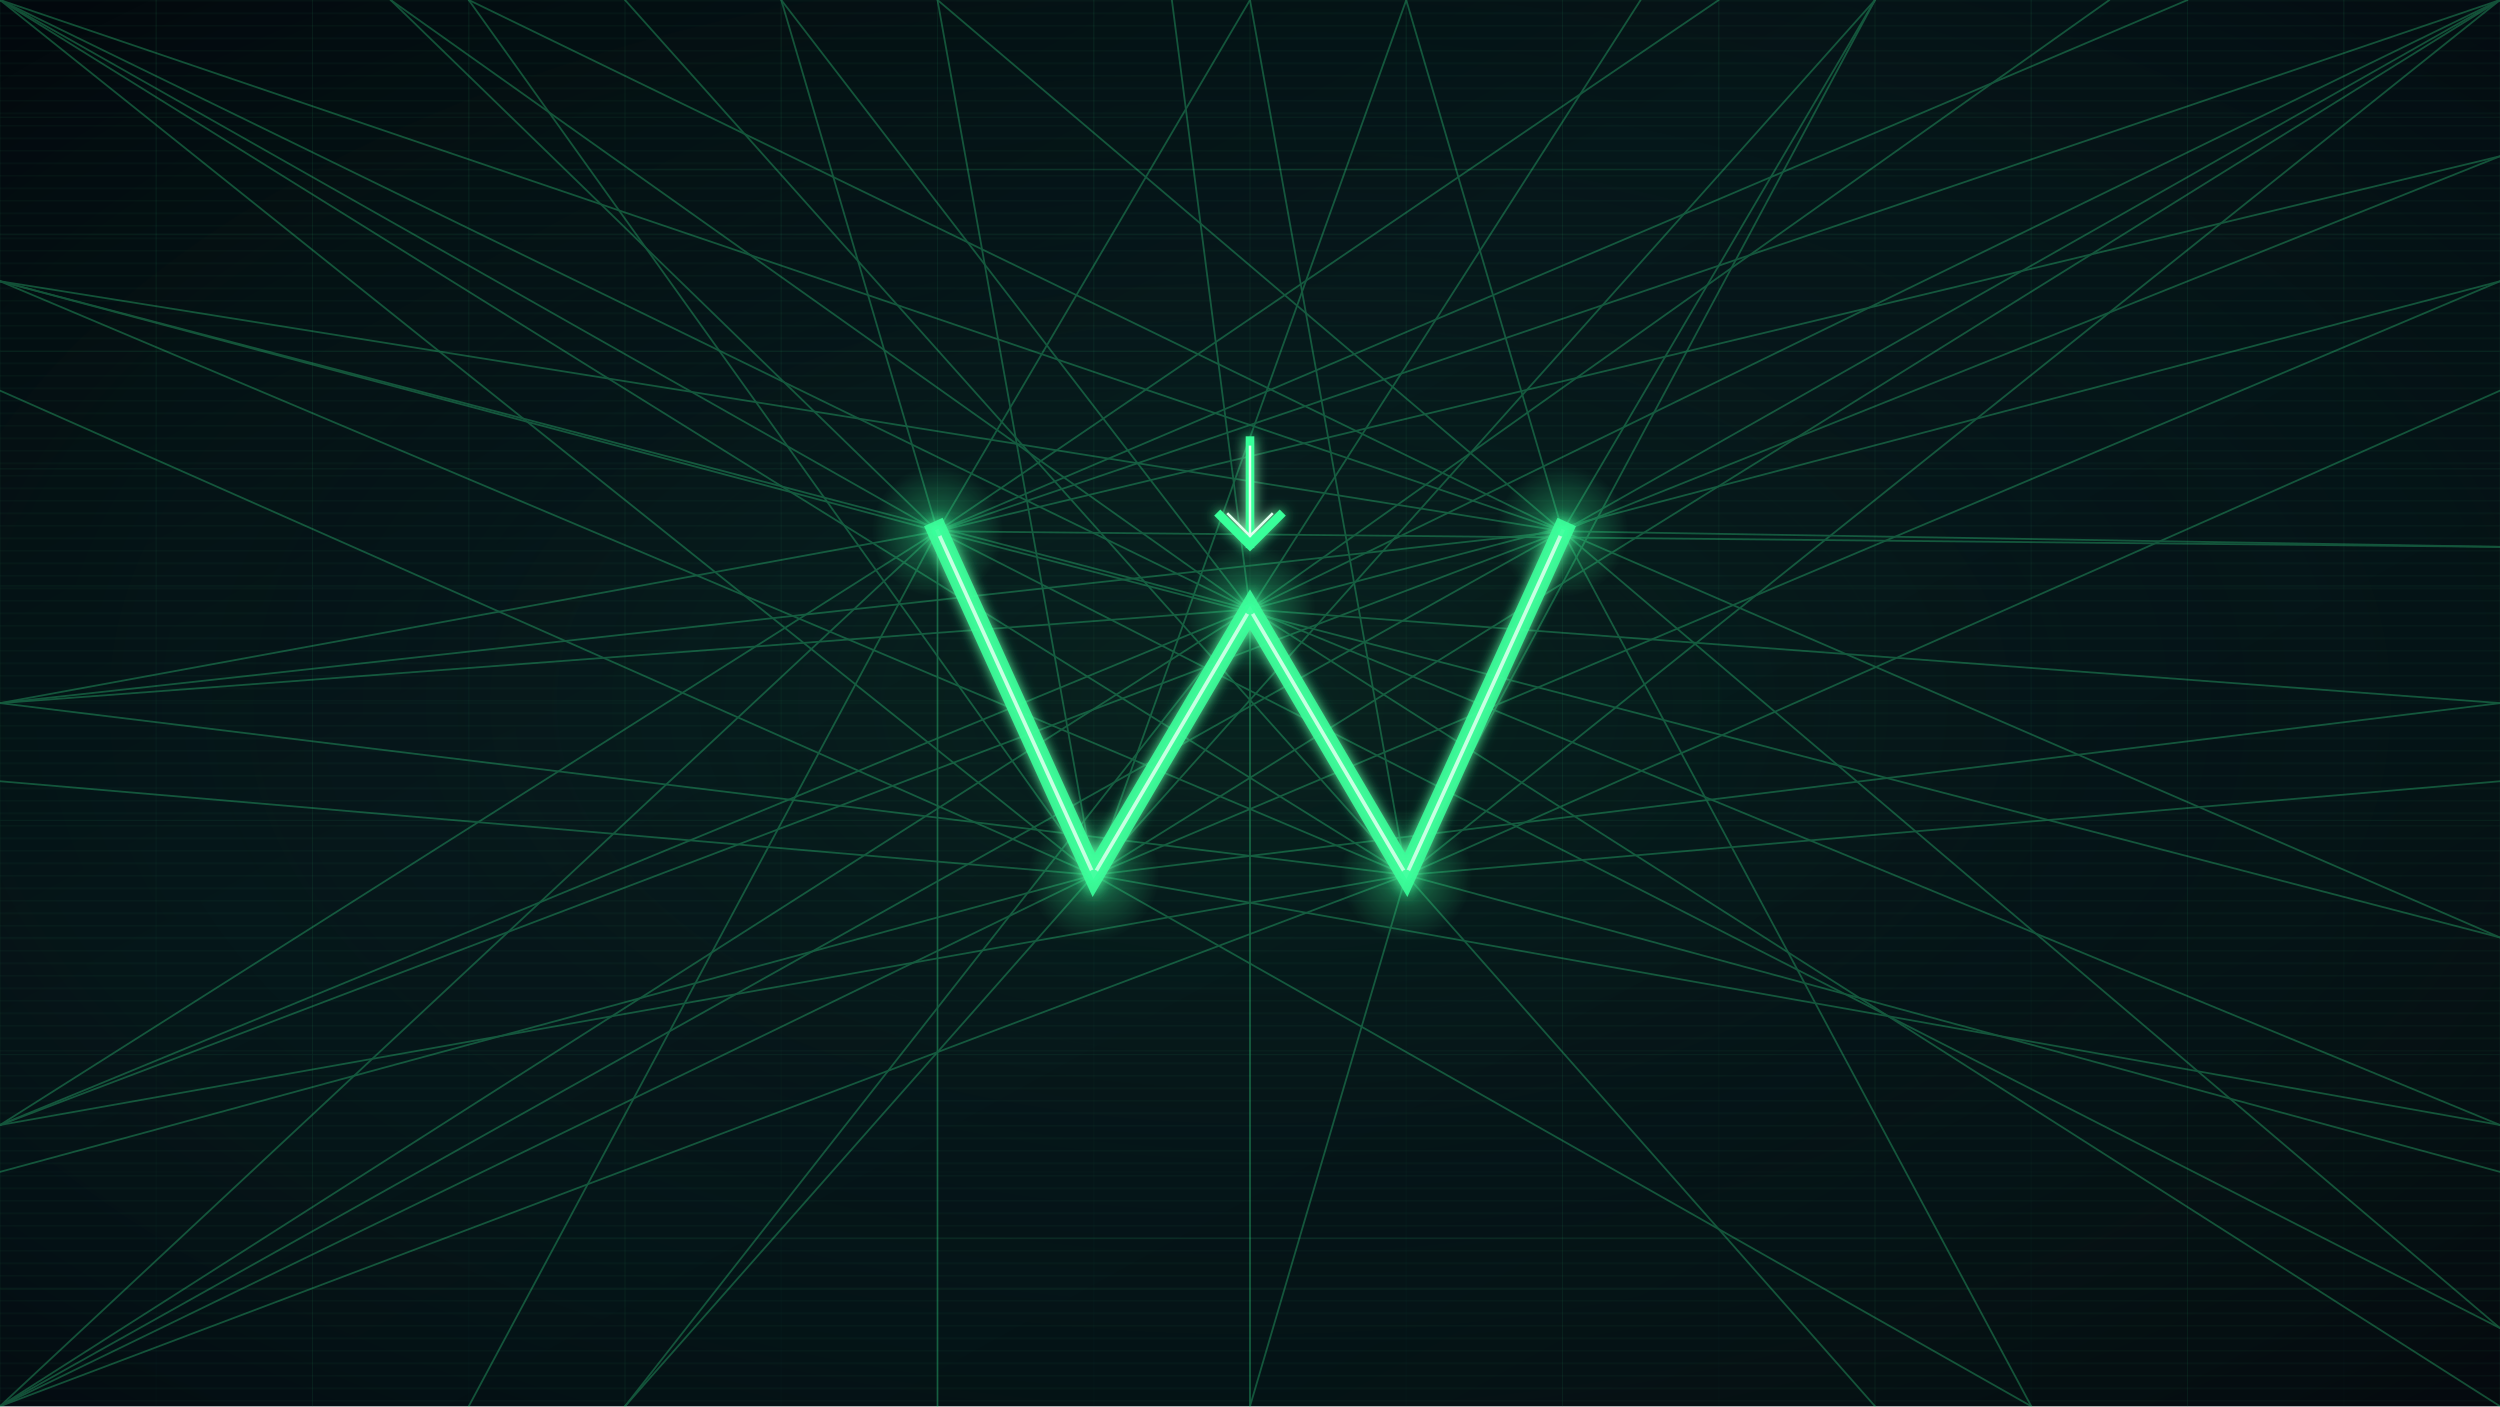
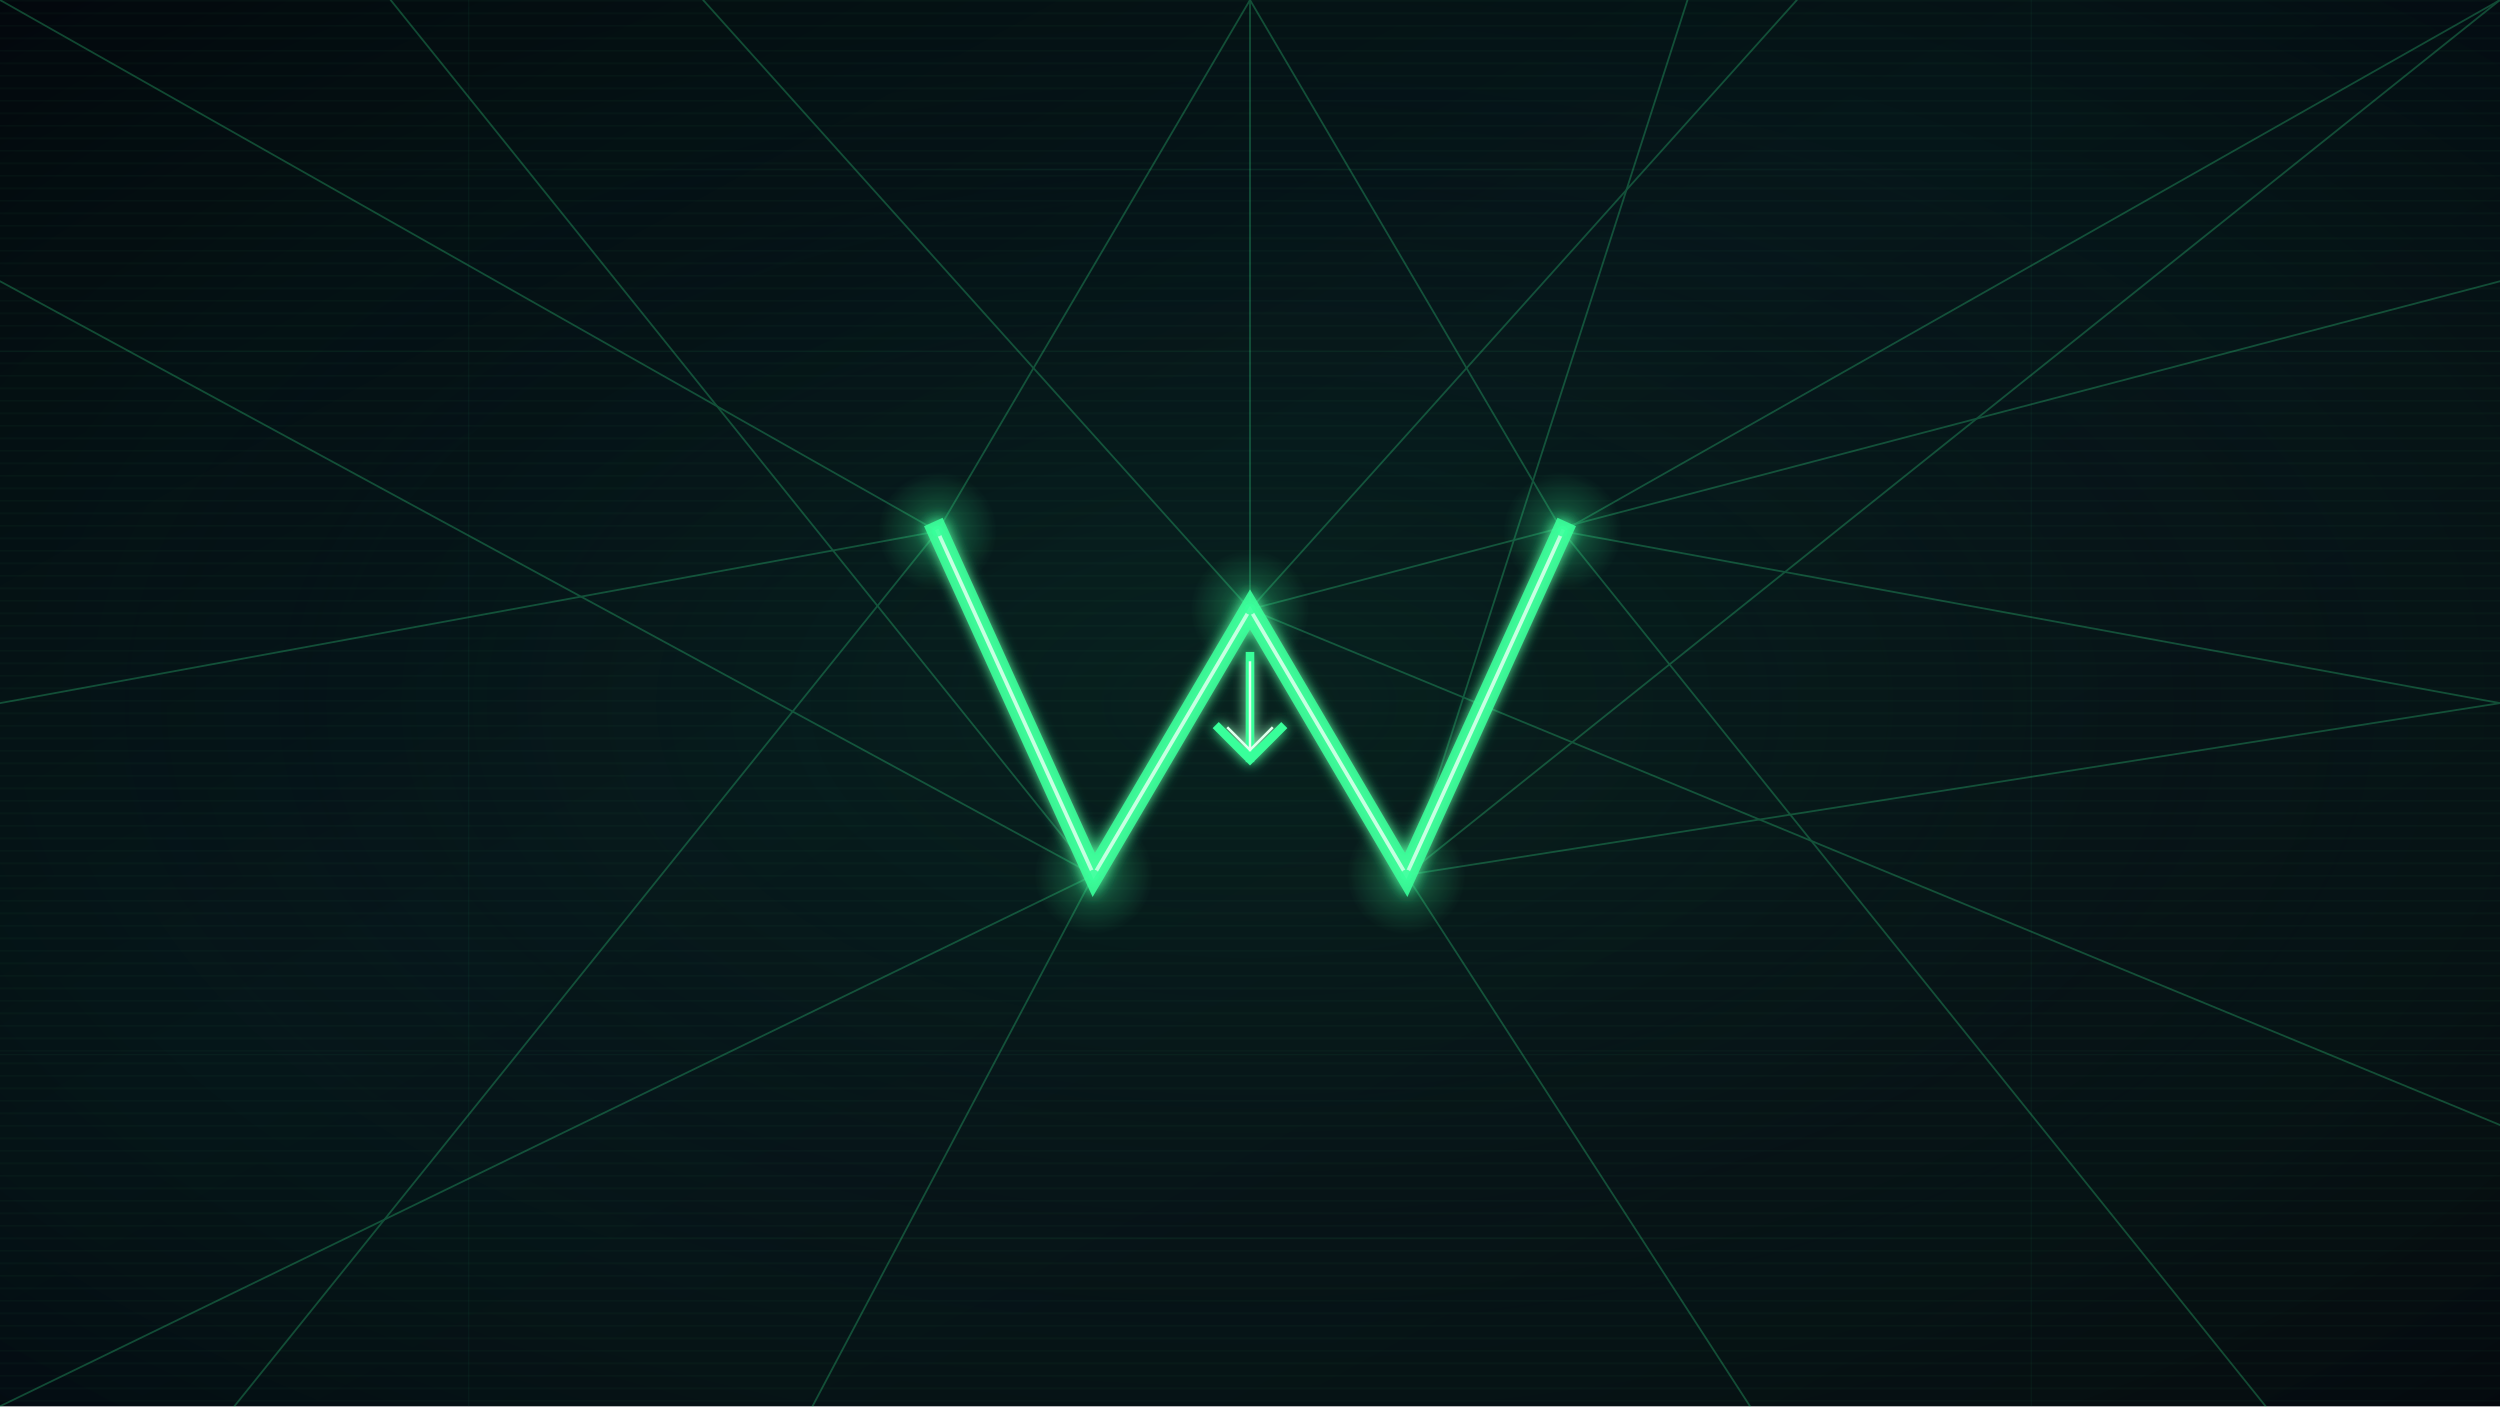
<svg xmlns="http://www.w3.org/2000/svg" width="1600" height="900" viewBox="0 0 1600 900">
  <defs>
    <linearGradient id="bg" x1="0" y1="0" x2="1" y2="1">
      <stop offset="0" stop-color="#03080E" />
-       <stop offset=".38" stop-color="#06131A" />
-       <stop offset=".72" stop-color="#050F16" />
+       <stop offset=".42" stop-color="#06131A" />
      <stop offset="1" stop-color="#080D12" />
    </linearGradient>
    <radialGradient id="halo" cx=".5" cy=".5" r=".72">
-       <stop offset="0" stop-color="#0A3827" stop-opacity=".44" />
-       <stop offset=".48" stop-color="#06271C" stop-opacity=".20" />
-       <stop offset="1" stop-color="#02050A" stop-opacity=".55" />
+       <stop offset="0" stop-color="#0A3827" stop-opacity=".40" />
+       <stop offset=".52" stop-color="#06271C" stop-opacity=".16" />
+       <stop offset="1" stop-color="#02050A" stop-opacity=".52" />
    </radialGradient>
-     <linearGradient id="grid" x1="0" y1="0" x2="0" y2="1">
-       <stop offset="0" stop-color="#39FF9A" stop-opacity=".24" />
-       <stop offset="1" stop-color="#168D58" stop-opacity=".07" />
-     </linearGradient>
    <linearGradient id="axis" x1="0" y1="0" x2="1" y2="0">
      <stop offset="0" stop-color="#39FF9A" stop-opacity="0" />
-       <stop offset=".5" stop-color="#39FF9A" stop-opacity=".48" />
+       <stop offset=".5" stop-color="#39FF9A" stop-opacity=".28" />
      <stop offset="1" stop-color="#39FF9A" stop-opacity="0" />
    </linearGradient>
    <pattern id="scanlines" width="4" height="8" patternUnits="userSpaceOnUse">
-       <rect width="4" height="1" fill="#39FF9A" opacity=".035" />
+       <rect width="4" height="1" fill="#39FF9A" opacity=".028" />
    </pattern>
-     <filter id="glow" x="-30%" y="-30%" width="160%" height="160%">
-       <feGaussianBlur stdDeviation="5" />
-     </filter>
    <filter id="wGlow" x="-35%" y="-35%" width="170%" height="170%">
      <feGaussianBlur stdDeviation="4" result="blur" />
      <feMerge>
        <feMergeNode in="blur" />
        <feMergeNode in="SourceGraphic" />
      </feMerge>
    </filter>
+     <filter id="softGlow" x="-30%" y="-30%" width="160%" height="160%">
+       <feGaussianBlur stdDeviation="5" />
+     </filter>
    <radialGradient id="vertexGlow">
-       <stop offset="0" stop-color="#39FF9A" stop-opacity=".42" />
+       <stop offset="0" stop-color="#39FF9A" stop-opacity=".34" />
      <stop offset="1" stop-color="#39FF9A" stop-opacity="0" />
    </radialGradient>
  </defs>
  <rect width="1600" height="900" fill="url(#bg)" />
  <rect width="1600" height="900" fill="url(#halo)" />
  <rect width="1600" height="900" fill="url(#scanlines)" />
-   <g stroke="url(#grid)" fill="none" stroke-width="1">
-     <path d="M0 150 H1600 M0 300 H1600 M0 450 H1600 M0 600 H1600 M0 750 H1600" opacity=".25" />
-     <path d="M100 0 V900 M300 0 V900 M500 0 V900 M700 0 V900 M900 0 V900 M1100 0 V900 M1300 0 V900 M1500 0 V900" opacity=".22" />
+   <g fill="none" stroke="#1C754B" stroke-width=".7" opacity=".11">
+     <path d="M0 225 H1600 M0 675 H1600" />
+     <path d="M300 0 V900 M1300 0 V900" />
  </g>
-   <g stroke="#1C754B" stroke-width=".5" opacity=".18" fill="none">
-     <path d="M0 75 H1600 M0 225 H1600 M0 375 H1600 M0 525 H1600 M0 675 H1600 M0 825 H1600" />
-     <path d="M0 0 V900 M200 0 V900 M400 0 V900 M600 0 V900 M800 0 V900 M1000 0 V900 M1200 0 V900 M1400 0 V900 M1600 0 V900" />
-   </g>
-   <g fill="none" stroke="#39FF9A" stroke-width="1.15" stroke-linecap="round" opacity=".28">
-     <path d="M0 0 L600 340 M250 0 L600 340 M500 0 L600 340 M800 0 L600 340 M1100 0 L600 340 M1400 0 L600 340 M1600 0 L600 340" />
-     <path d="M0 180 L600 340 M0 450 L600 340 M0 720 L600 340 M0 900 L600 340 M300 900 L600 340 M600 900 L600 340" />
-     <path d="M1600 100 L600 340 M1600 350 L600 340 M1600 600 L600 340 M1600 850 L600 340" />
-     <path d="M0 0 L700 560 M300 0 L700 560 M600 0 L700 560 M900 0 L700 560 M1200 0 L700 560 M1600 0 L700 560" />
-     <path d="M0 250 L700 560 M0 500 L700 560 M0 750 L700 560 M0 900 L700 560 M400 900 L700 560" />
-     <path d="M1600 180 L700 560 M1600 450 L700 560 M1600 720 L700 560 M1300 900 L700 560" />
-     <path d="M0 0 L800 390 M250 0 L800 390 M500 0 L800 390 M750 0 L800 390 M1050 0 L800 390 M1350 0 L800 390 M1600 0 L800 390" />
-     <path d="M0 180 L800 390 M0 450 L800 390 M0 720 L800 390 M0 900 L800 390 M400 900 L800 390 M800 900 L800 390" />
-     <path d="M1600 180 L800 390 M1600 450 L800 390 M1600 720 L800 390 M1600 900 L800 390" />
-     <path d="M0 0 L900 560 M400 0 L900 560 M800 0 L900 560 M1200 0 L900 560 M1600 0 L900 560" />
-     <path d="M0 180 L900 560 M0 450 L900 560 M0 720 L900 560 M0 900 L900 560 M800 900 L900 560" />
-     <path d="M1600 250 L900 560 M1600 500 L900 560 M1600 750 L900 560 M1200 900 L900 560" />
-     <path d="M0 0 L1000 340 M300 0 L1000 340 M600 0 L1000 340 M900 0 L1000 340 M1200 0 L1000 340 M1600 0 L1000 340" />
-     <path d="M0 180 L1000 340 M0 450 L1000 340 M0 720 L1000 340 M0 900 L1000 340" />
-     <path d="M1600 100 L1000 340 M1600 350 L1000 340 M1600 600 L1000 340 M1600 850 L1000 340 M1300 900 L1000 340" />
+   <g fill="none" stroke="#39FF9A" stroke-width="1.15" stroke-linecap="round" opacity=".25">
+     <path d="M0 0 L600 340 M0 450 L600 340 M150 900 L600 340 M800 0 L600 340" />
+     <path d="M0 180 L700 560 M250 0 L700 560 M0 900 L700 560 M520 900 L700 560" />
+     <path d="M450 0 L800 390 M800 0 L800 390 M1150 0 L800 390 M1600 180 L800 390 M1600 720 L800 390" />
+     <path d="M1080 0 L900 560 M1600 0 L900 560 M1600 450 L900 560 M1120 900 L900 560" />
+     <path d="M800 0 L1000 340 M1600 0 L1000 340 M1600 450 L1000 340 M1450 900 L1000 340" />
  </g>
  <g>
-     <circle cx="600" cy="340" r="42" fill="url(#vertexGlow)" />
-     <circle cx="700" cy="560" r="42" fill="url(#vertexGlow)" />
-     <circle cx="800" cy="390" r="42" fill="url(#vertexGlow)" />
-     <circle cx="900" cy="560" r="42" fill="url(#vertexGlow)" />
-     <circle cx="1000" cy="340" r="42" fill="url(#vertexGlow)" />
+     <circle cx="600" cy="340" r="38" fill="url(#vertexGlow)" />
+     <circle cx="700" cy="560" r="38" fill="url(#vertexGlow)" />
+     <circle cx="800" cy="390" r="38" fill="url(#vertexGlow)" />
+     <circle cx="900" cy="560" r="38" fill="url(#vertexGlow)" />
+     <circle cx="1000" cy="340" r="38" fill="url(#vertexGlow)" />
  </g>
  <g fill="none" stroke-linecap="square" stroke-linejoin="miter" filter="url(#wGlow)">
    <path d="M600 340 L700 560 L800 390 L900 560 L1000 340" stroke="#39FF9A" stroke-width="13" opacity=".88" />
    <path d="M600 340 L700 560 L800 390 L900 560 L1000 340" stroke="#C8FFE2" stroke-width="2.4" />
-     <path d="M800 282 V348 M781 330 L800 349 L819 330" stroke="#39FF9A" stroke-width="5.5" />
-     <path d="M800 286 V343 M786 329 L800 343 L814 329" stroke="#E0FFEE" stroke-width="1.6" />
+     <path d="M800 420 V485 M780 466 L800 486 L820 466" stroke="#39FF9A" stroke-width="5.5" />
+     <path d="M800 424 V480 M786 466 L800 480 L814 466" stroke="#E0FFEE" stroke-width="1.6" />
  </g>
-   <rect x="150" y="108" width="1300" height="1" fill="url(#axis)" opacity=".34" />
-   <rect x="150" y="792" width="1300" height="1" fill="url(#axis)" opacity=".18" />
+   <rect x="150" y="108" width="1300" height="1" fill="url(#axis)" opacity=".28" />
+   <rect x="150" y="792" width="1300" height="1" fill="url(#axis)" opacity=".15" />
  <g fill="#39FF9A">
    <circle cx="600" cy="340" r="3.4" opacity=".9" />
    <circle cx="700" cy="560" r="3.4" opacity=".9" />
    <circle cx="800" cy="390" r="3.4" opacity=".9" />
    <circle cx="900" cy="560" r="3.4" opacity=".9" />
    <circle cx="1000" cy="340" r="3.4" opacity=".9" />
  </g>
-   <g fill="#39FF9A" opacity=".12" filter="url(#glow)">
-     <circle cx="600" cy="340" r="11" />
-     <circle cx="700" cy="560" r="11" />
-     <circle cx="800" cy="390" r="11" />
-     <circle cx="900" cy="560" r="11" />
-     <circle cx="1000" cy="340" r="11" />
+   <g fill="#39FF9A" opacity=".12" filter="url(#softGlow)">
+     <circle cx="600" cy="340" r="10" />
+     <circle cx="700" cy="560" r="10" />
+     <circle cx="800" cy="390" r="10" />
+     <circle cx="900" cy="560" r="10" />
+     <circle cx="1000" cy="340" r="10" />
  </g>
</svg>
